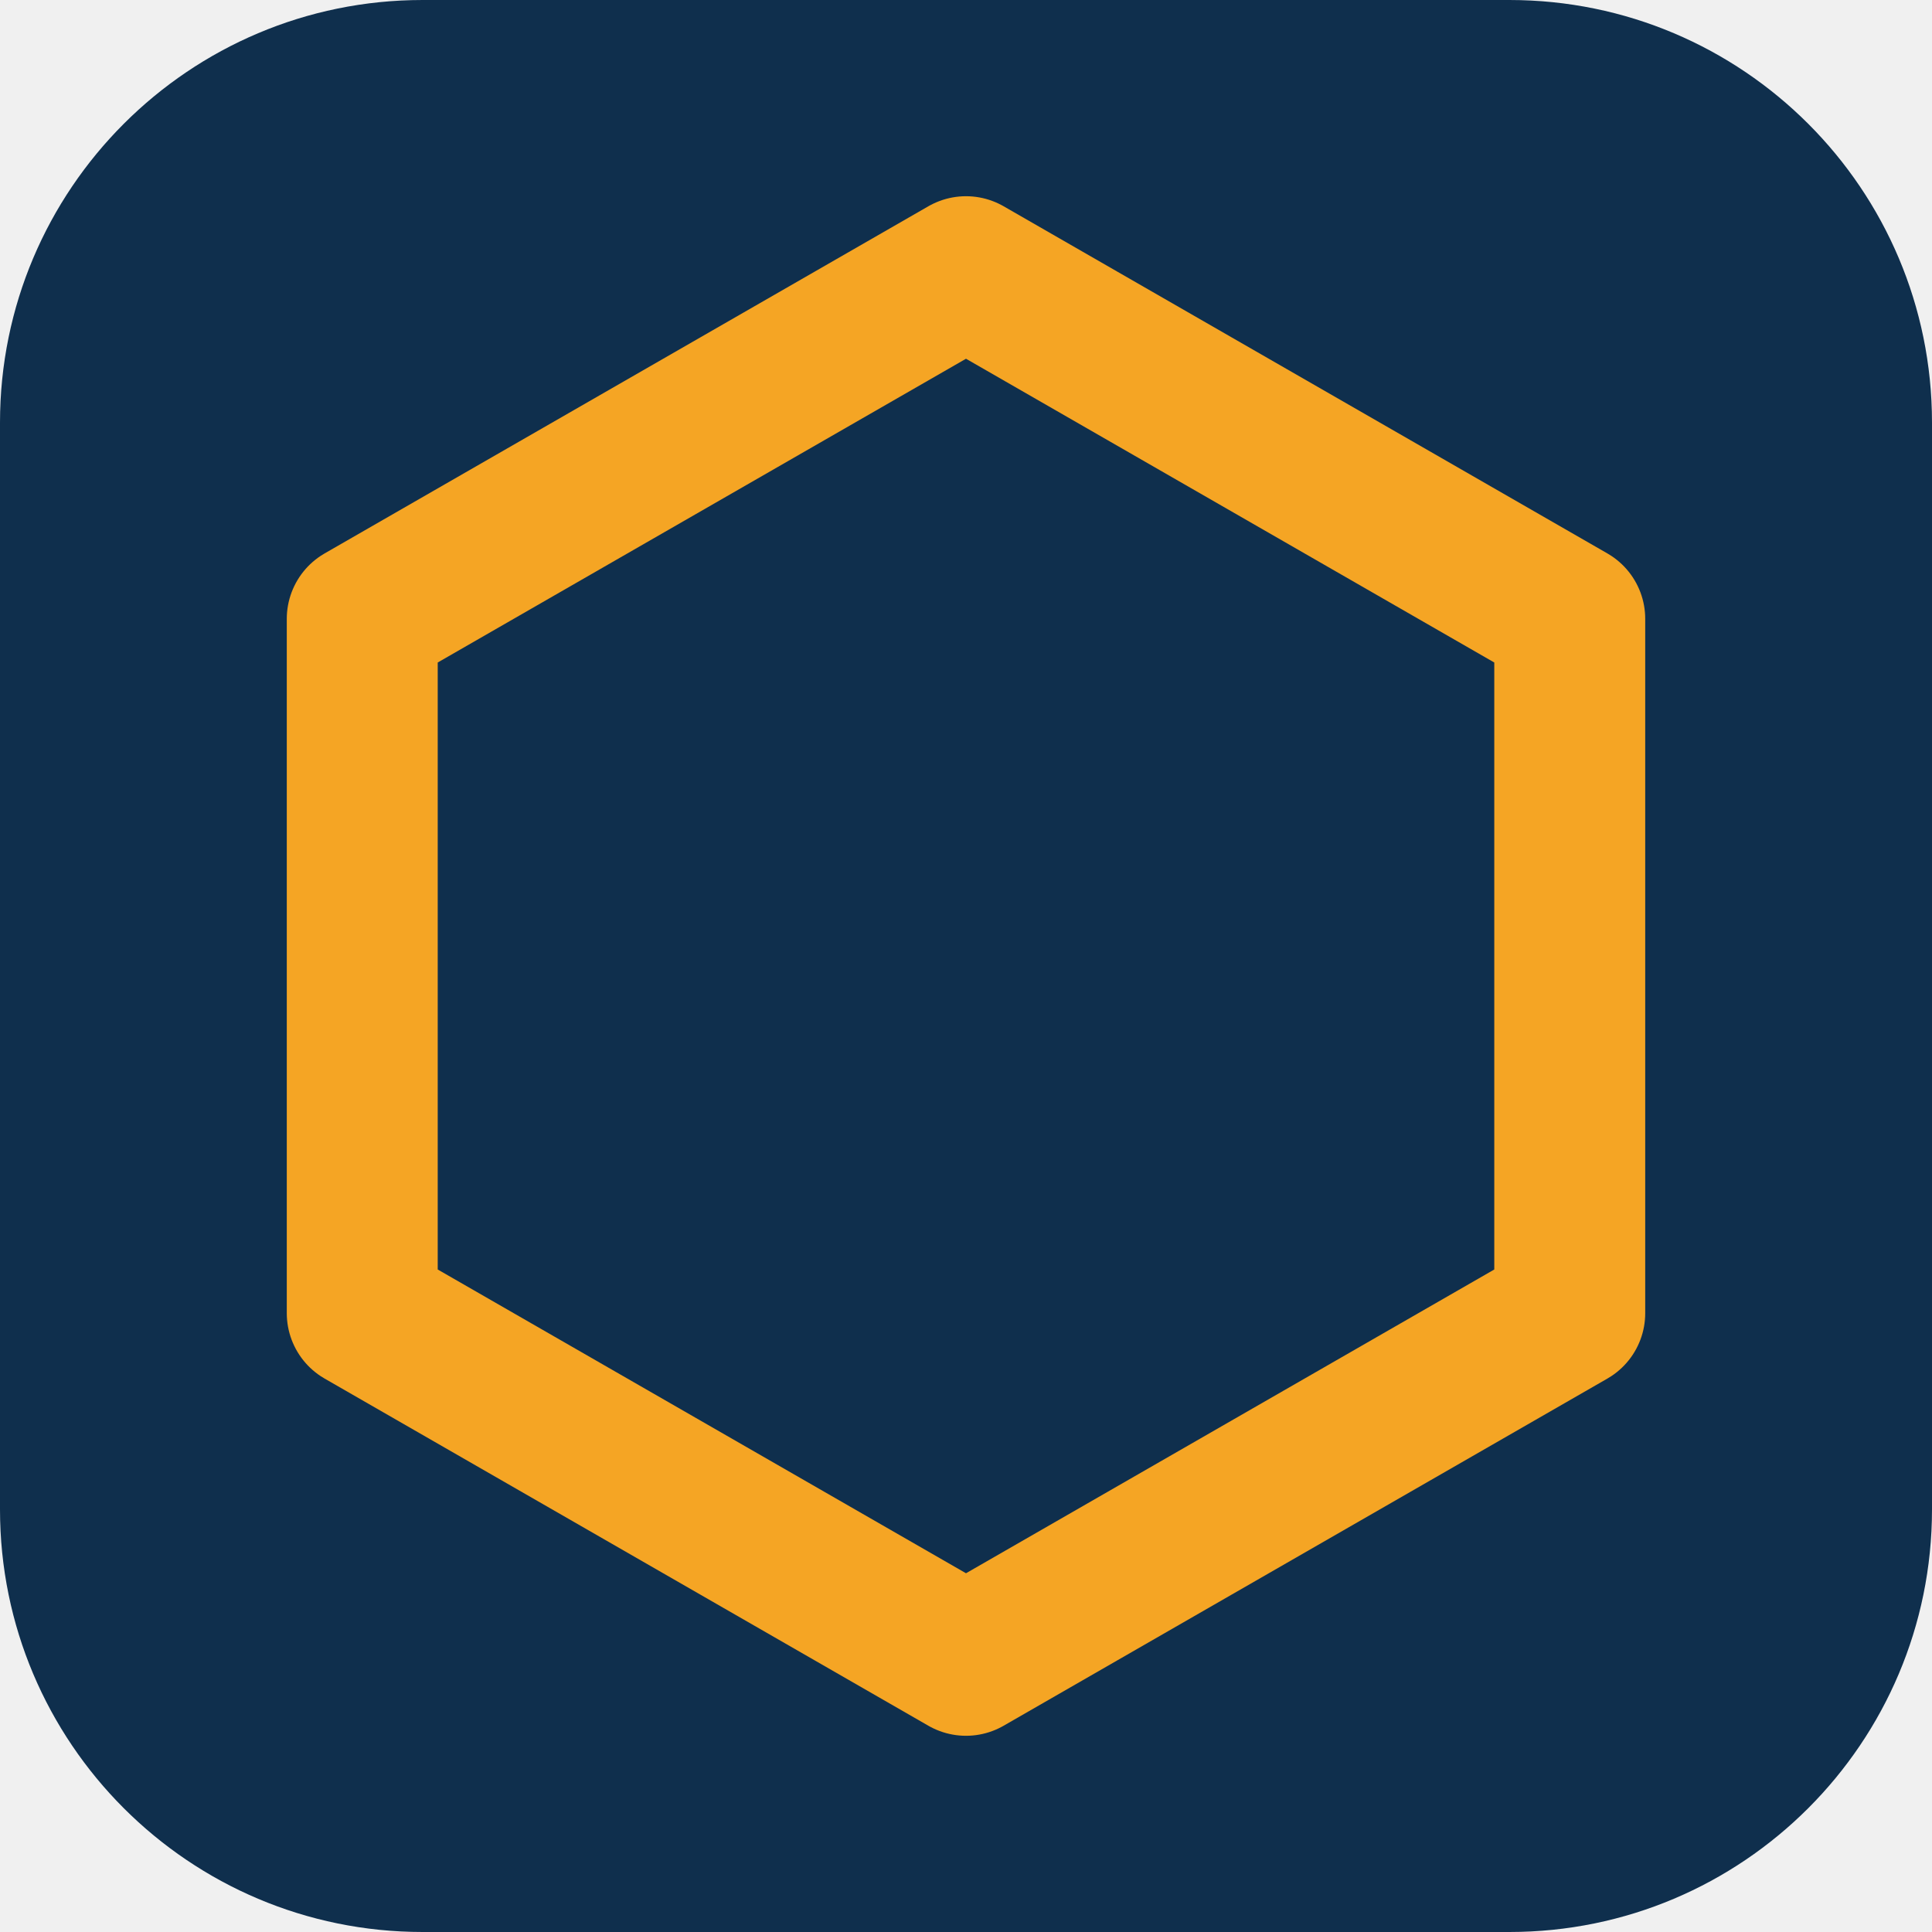
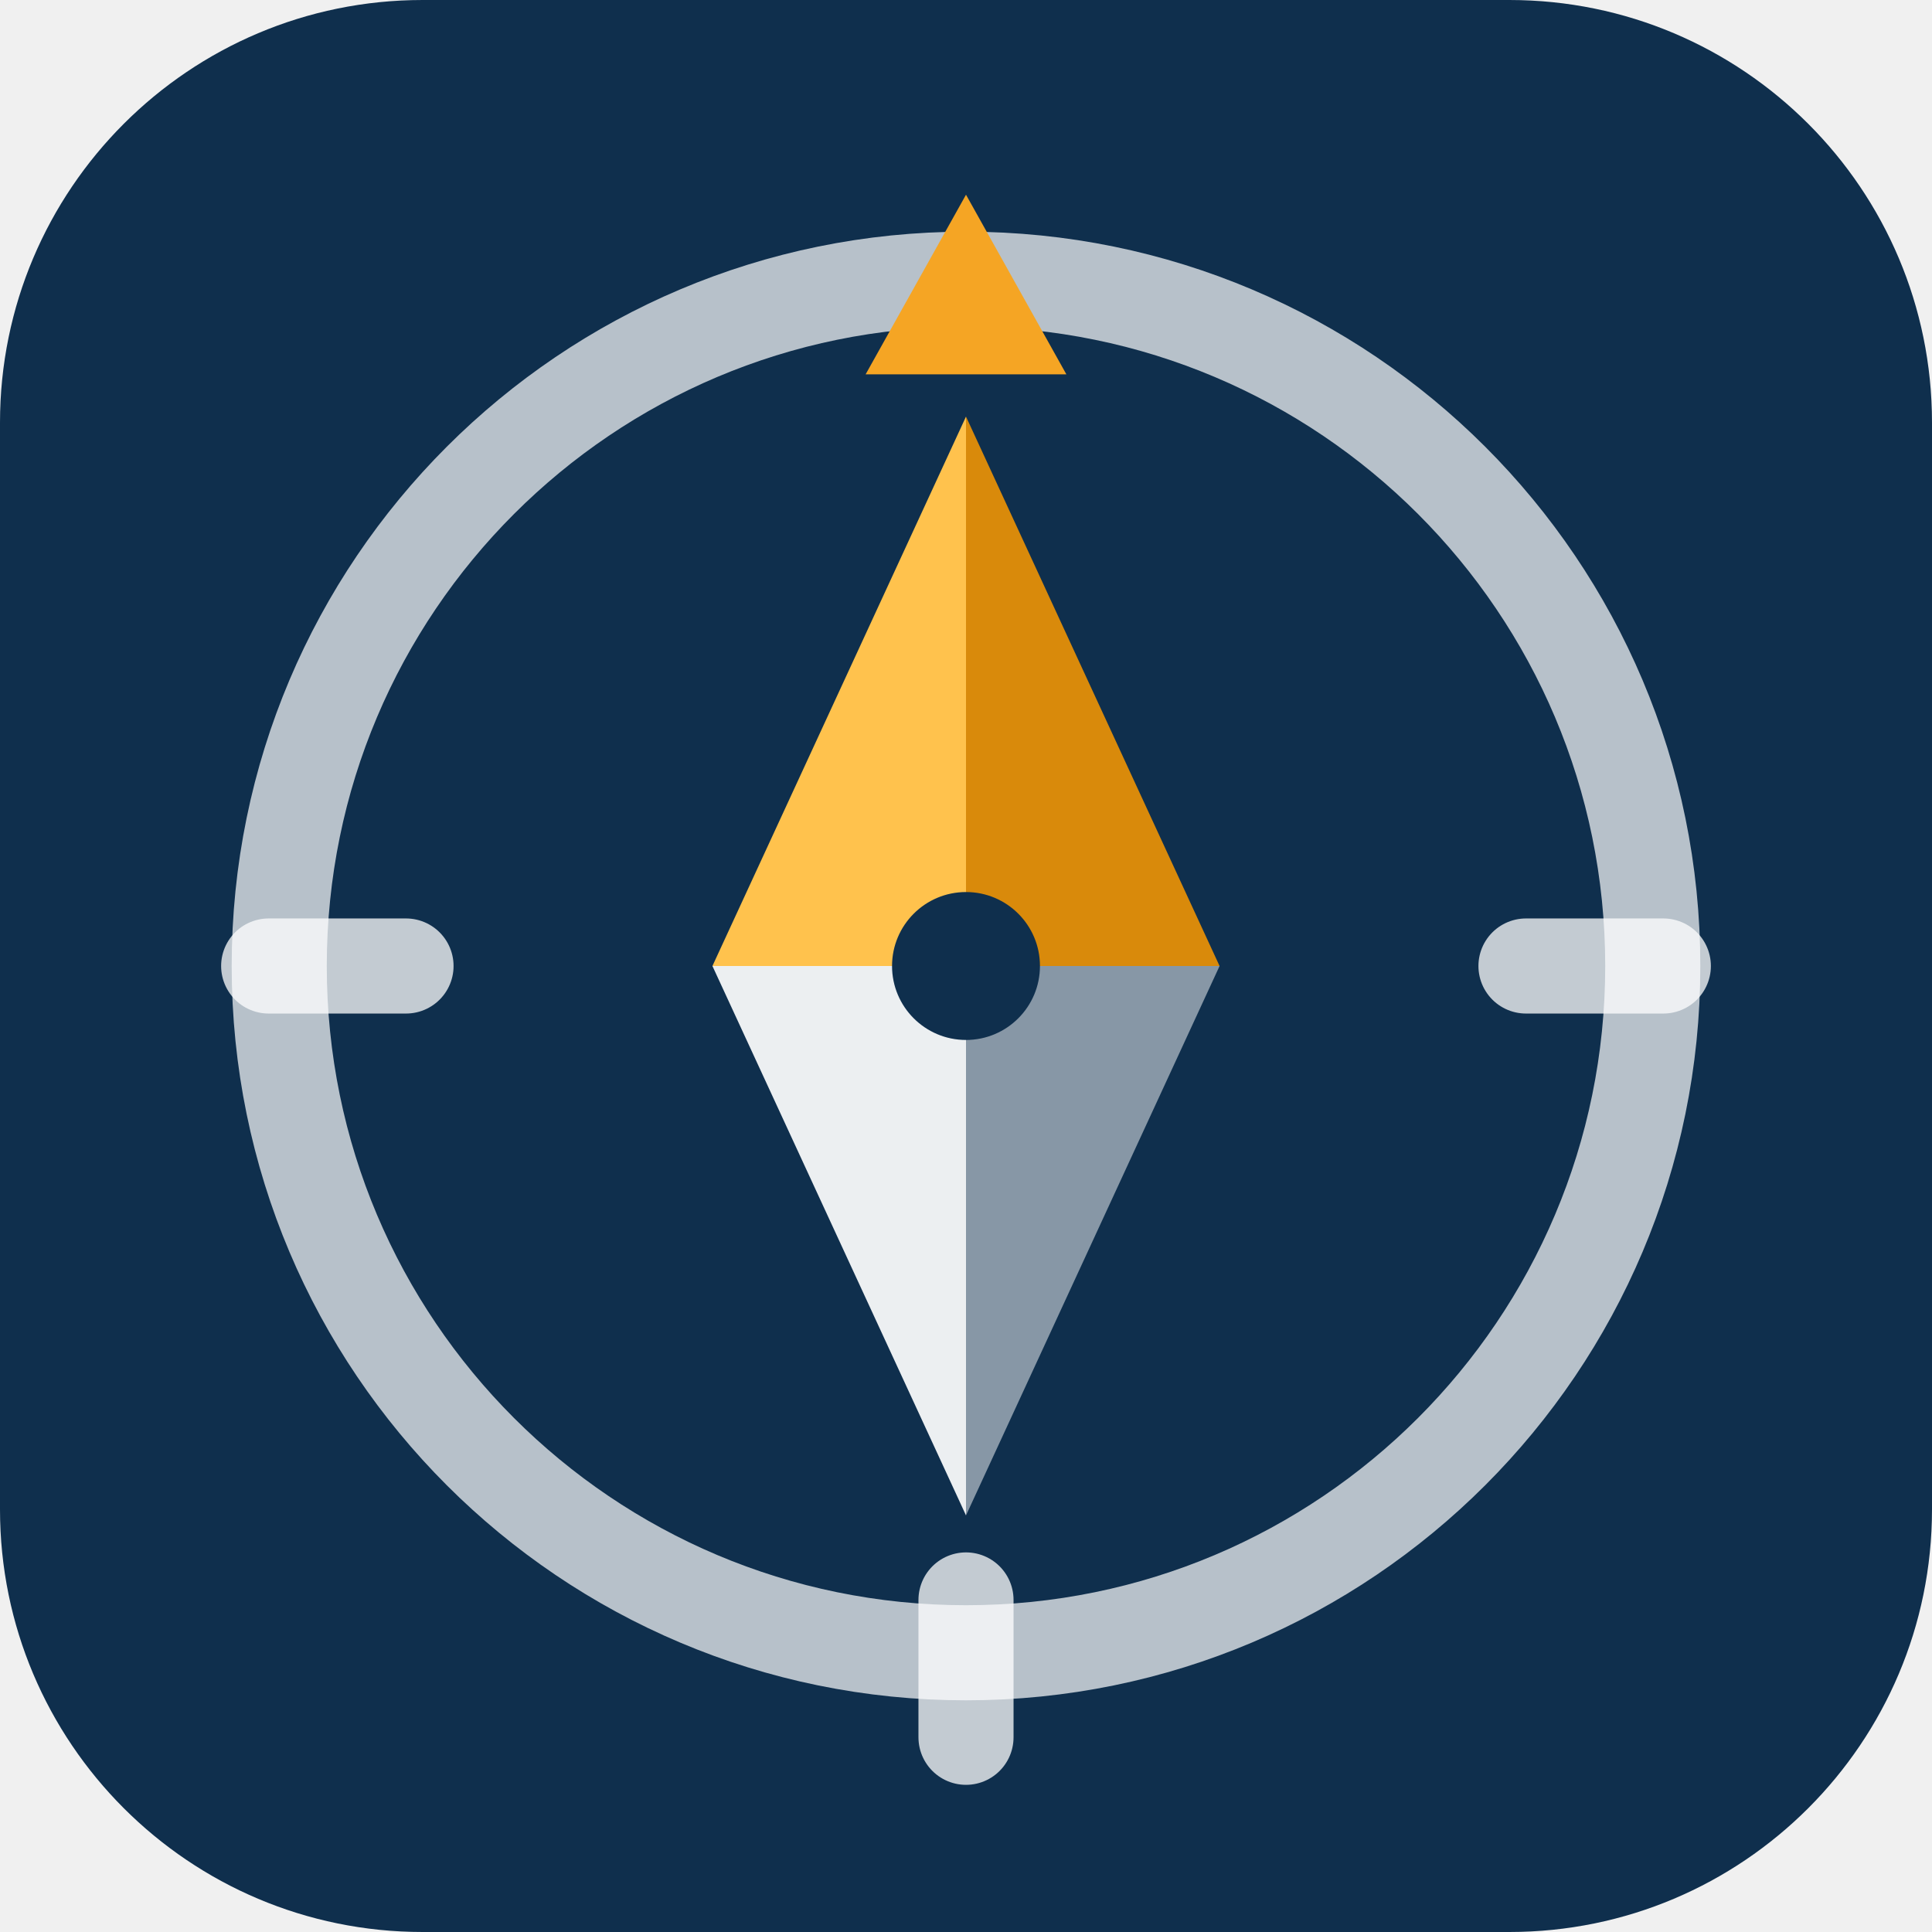
<svg xmlns="http://www.w3.org/2000/svg" viewBox="0 0 64 64">
  <rect width="64" height="64" rx="14" fill="#0f2f4d" />
-   <polygon points="32,9 52,20.5 52,43.5 32,55 12,43.5 12,20.5" fill="none" stroke="#f5a524" stroke-width="5" stroke-linejoin="round" />
+   <g transform="translate(4 4) scale(1.75)">
+     <circle cx="16" cy="16" r="13" fill="none" stroke="rgba(255,255,255,.7)" stroke-width="1.8" />
+     <path d="M16 1.4 L17.9 4.8 L14.1 4.8 Z" fill="#f5a524" />
+     <path d="M29.2 16 H26.6 M16 30.6 V28 M2.8 16 H5.4" stroke="rgba(255,255,255,.75)" stroke-width="1.8" stroke-linecap="round" />
+     <path d="M16 5.6 L11.2 16 L16 16 Z" fill="#ffc24d" />
+     <path d="M16 5.6 L20.8 16 L16 16 Z" fill="#d98a0b" />
+     <path d="M16 26.4 L11.2 16 L16 16 Z" fill="#fff" fill-opacity=".92" />
+     <path d="M16 26.4 L20.8 16 L16 16 Z" fill="#fff" fill-opacity=".5" />
+     <circle cx="16" cy="16" r="1.4" fill="#0f2f4d" />
+   </g>
</svg>
